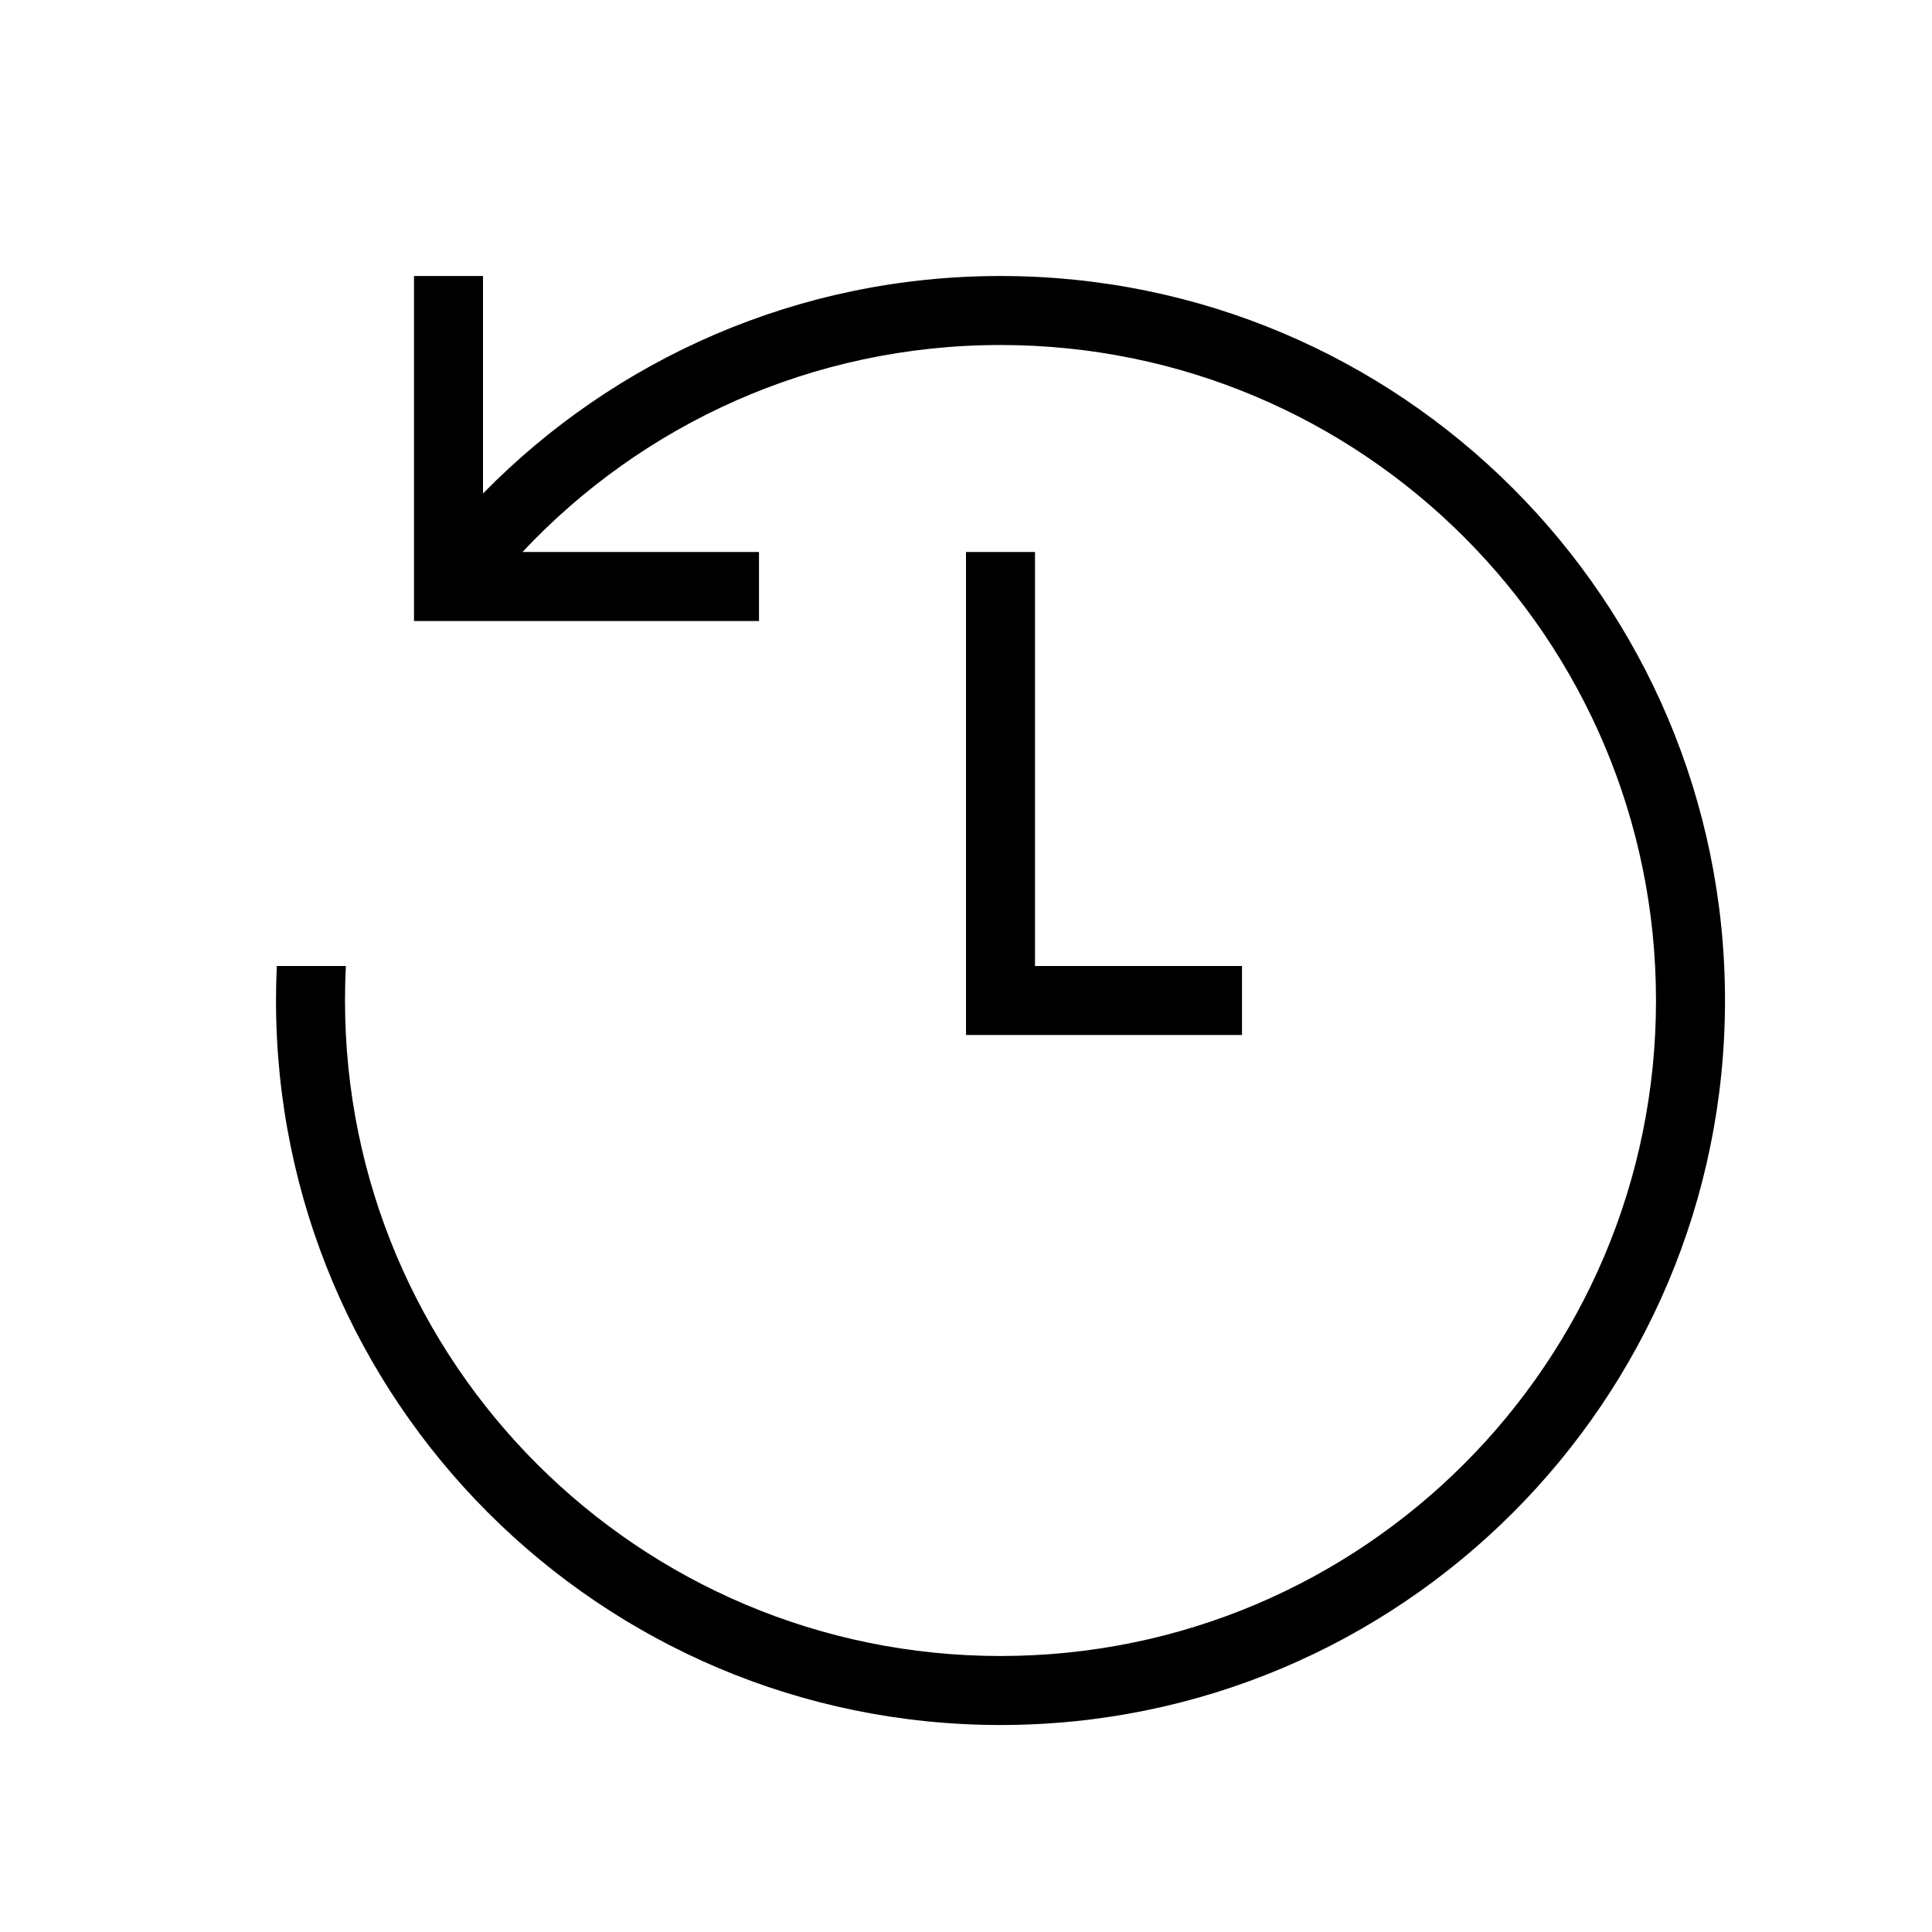
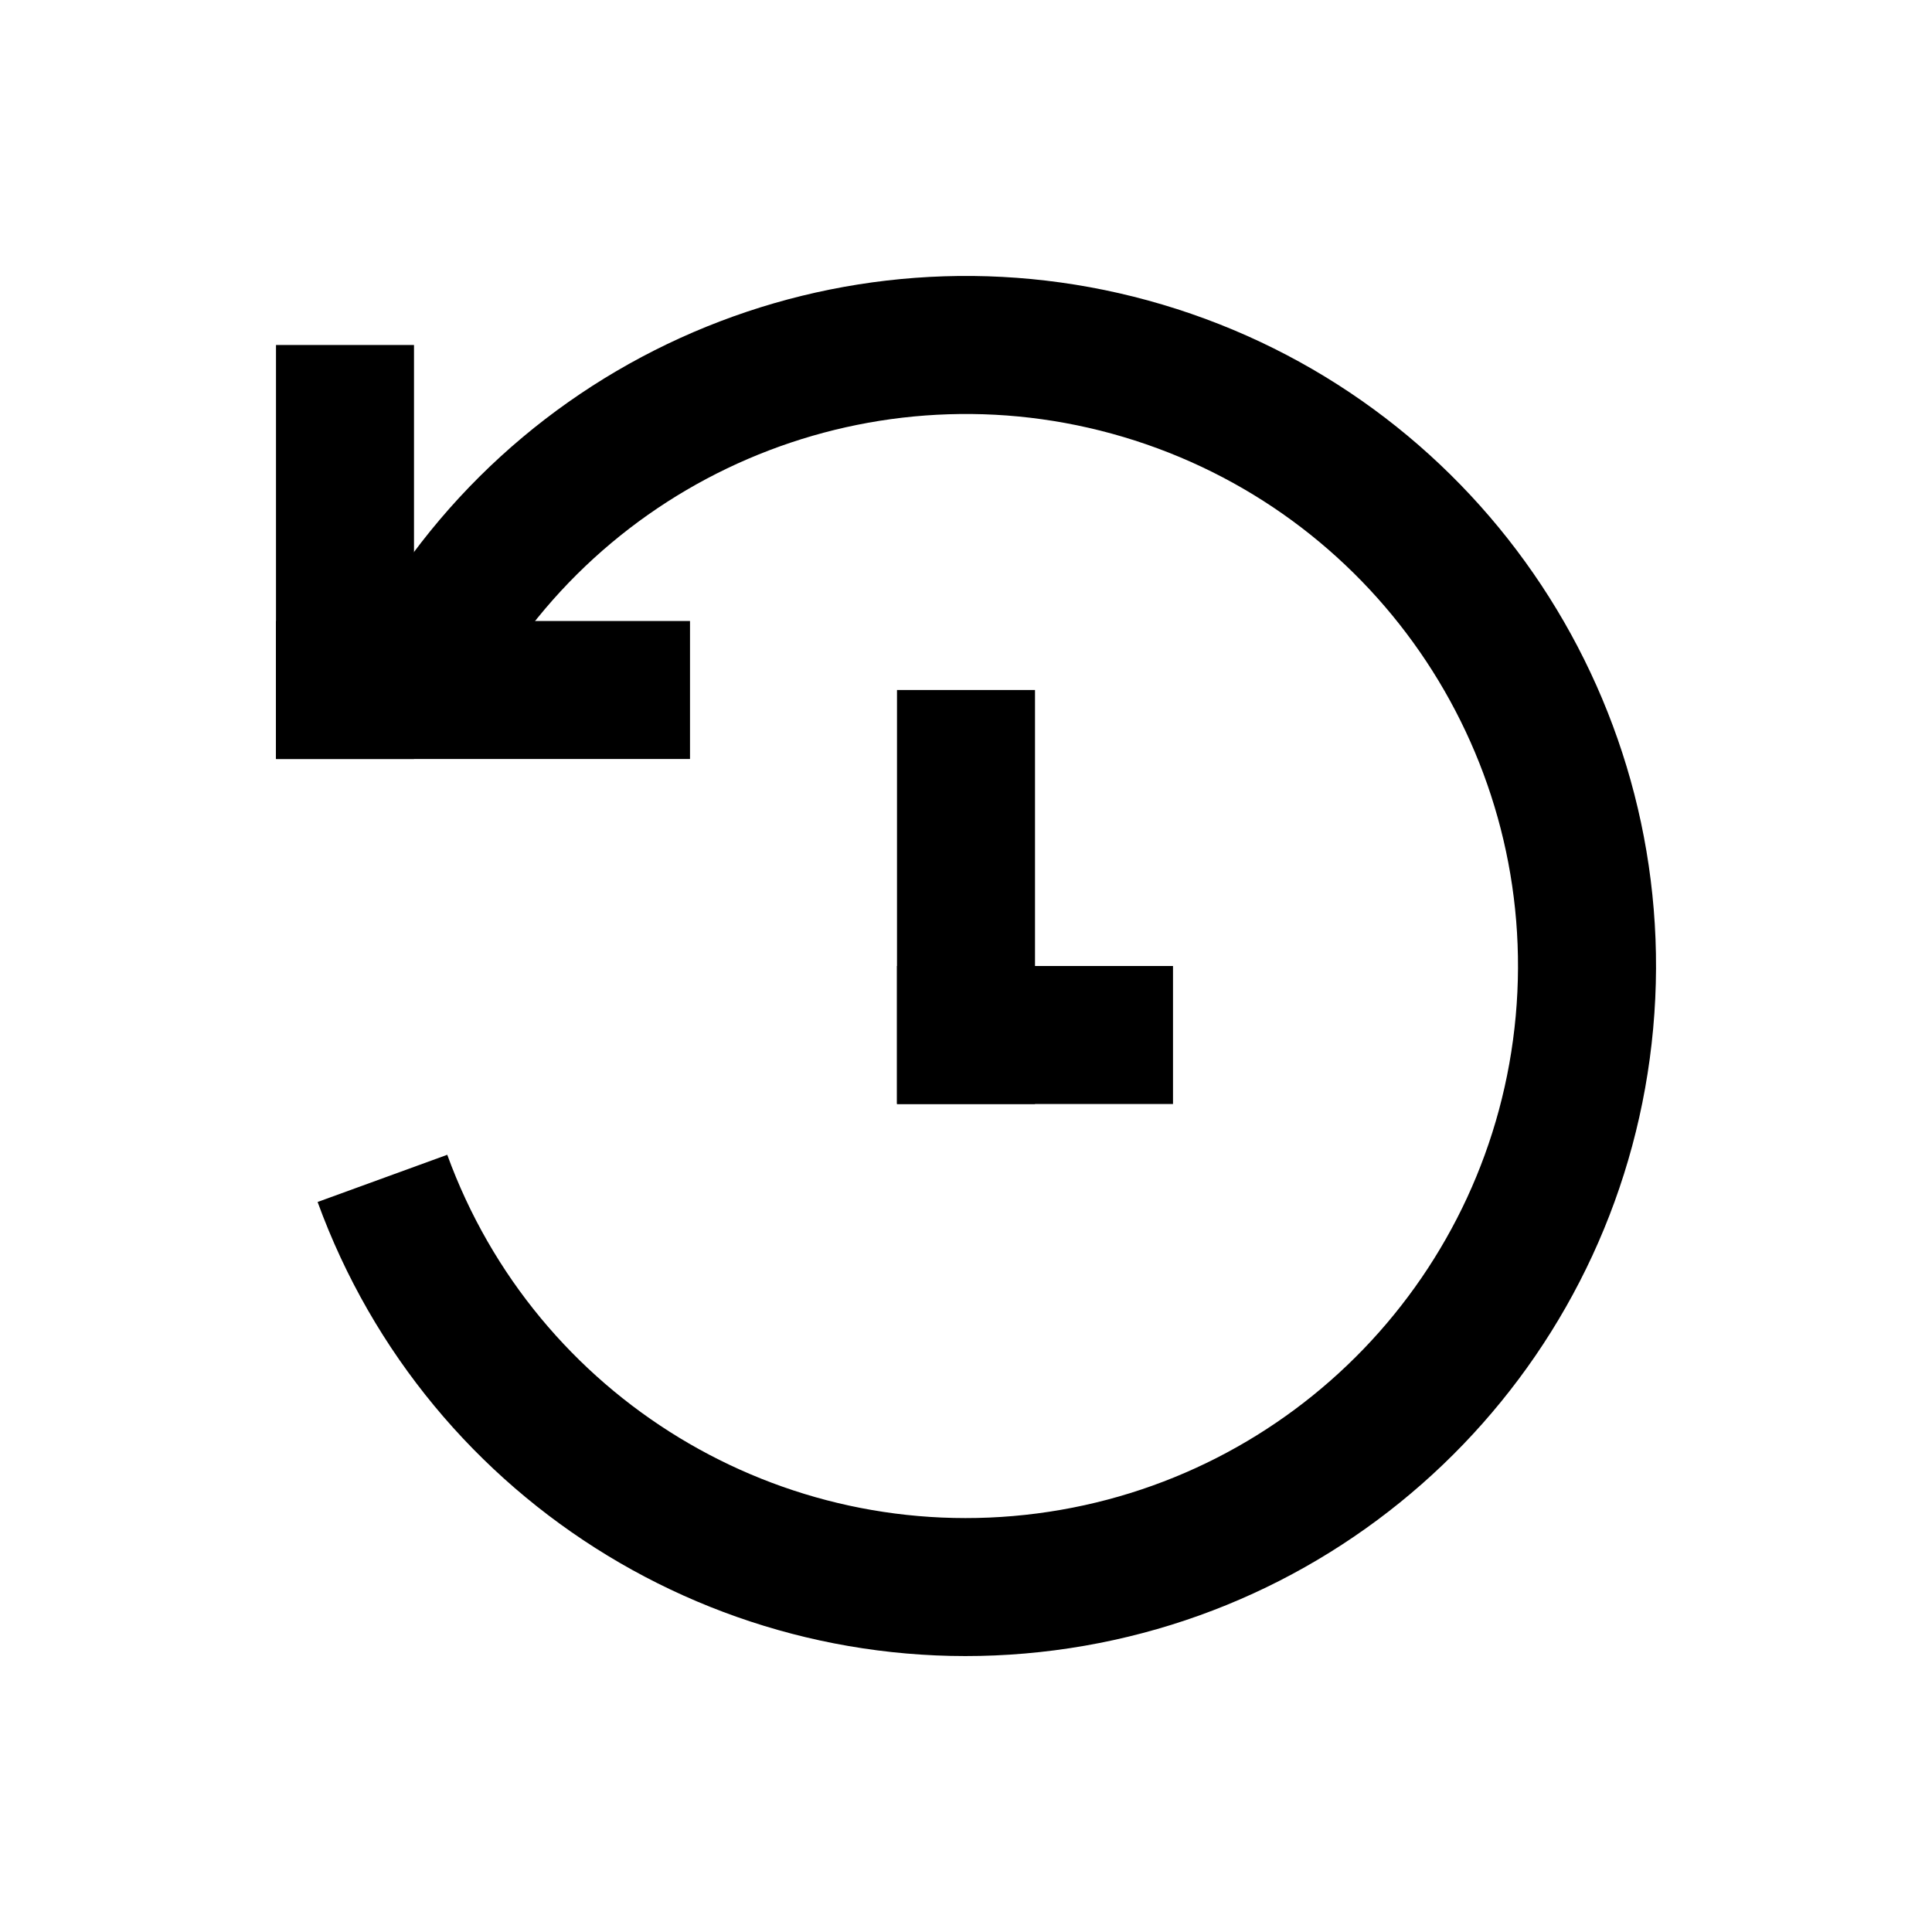
- <svg xmlns="http://www.w3.org/2000/svg" width="28" height="28" viewBox="0 0 28 28">
-   <path d="M25 14.5C25 8.701 20.299 4 14.5 4C11.562 4 8.906 5.207 7 7.152V4H6V9H11V8L7.572 8C9.305 6.153 11.768 5 14.5 5C19.747 5 24 9.253 24 14.5C24 19.747 19.747 24 14.5 24C9.253 24 5 19.747 5 14.5C5 14.332 5.004 14.166 5.013 14H4.012C4.004 14.166 4 14.332 4 14.5C4 20.299 8.701 25 14.5 25C20.299 25 25 20.299 25 14.5Z" />
-   <path d="M15 14L15 8H14L14 15H18V14H15Z" />
+ <svg xmlns="http://www.w3.org/2000/svg" width="28" height="28" viewBox="0 0 28 28" fill="none">
+   <path d="M4.603 17.42a10 10 0 1 0 .772-8.48L7.1 9.952a8 8 0 1 1-.618 6.784l-1.879.684Z" fill="#000" />
+   <path fill="#000" d="M4 5h2v6H4z" />
+   <path fill="#000" d="M10 9v2H4V9zm7 5v2h-4v-2z" />
+   <path fill="#000" d="M15 10v6h-2v-6z" />
</svg>
